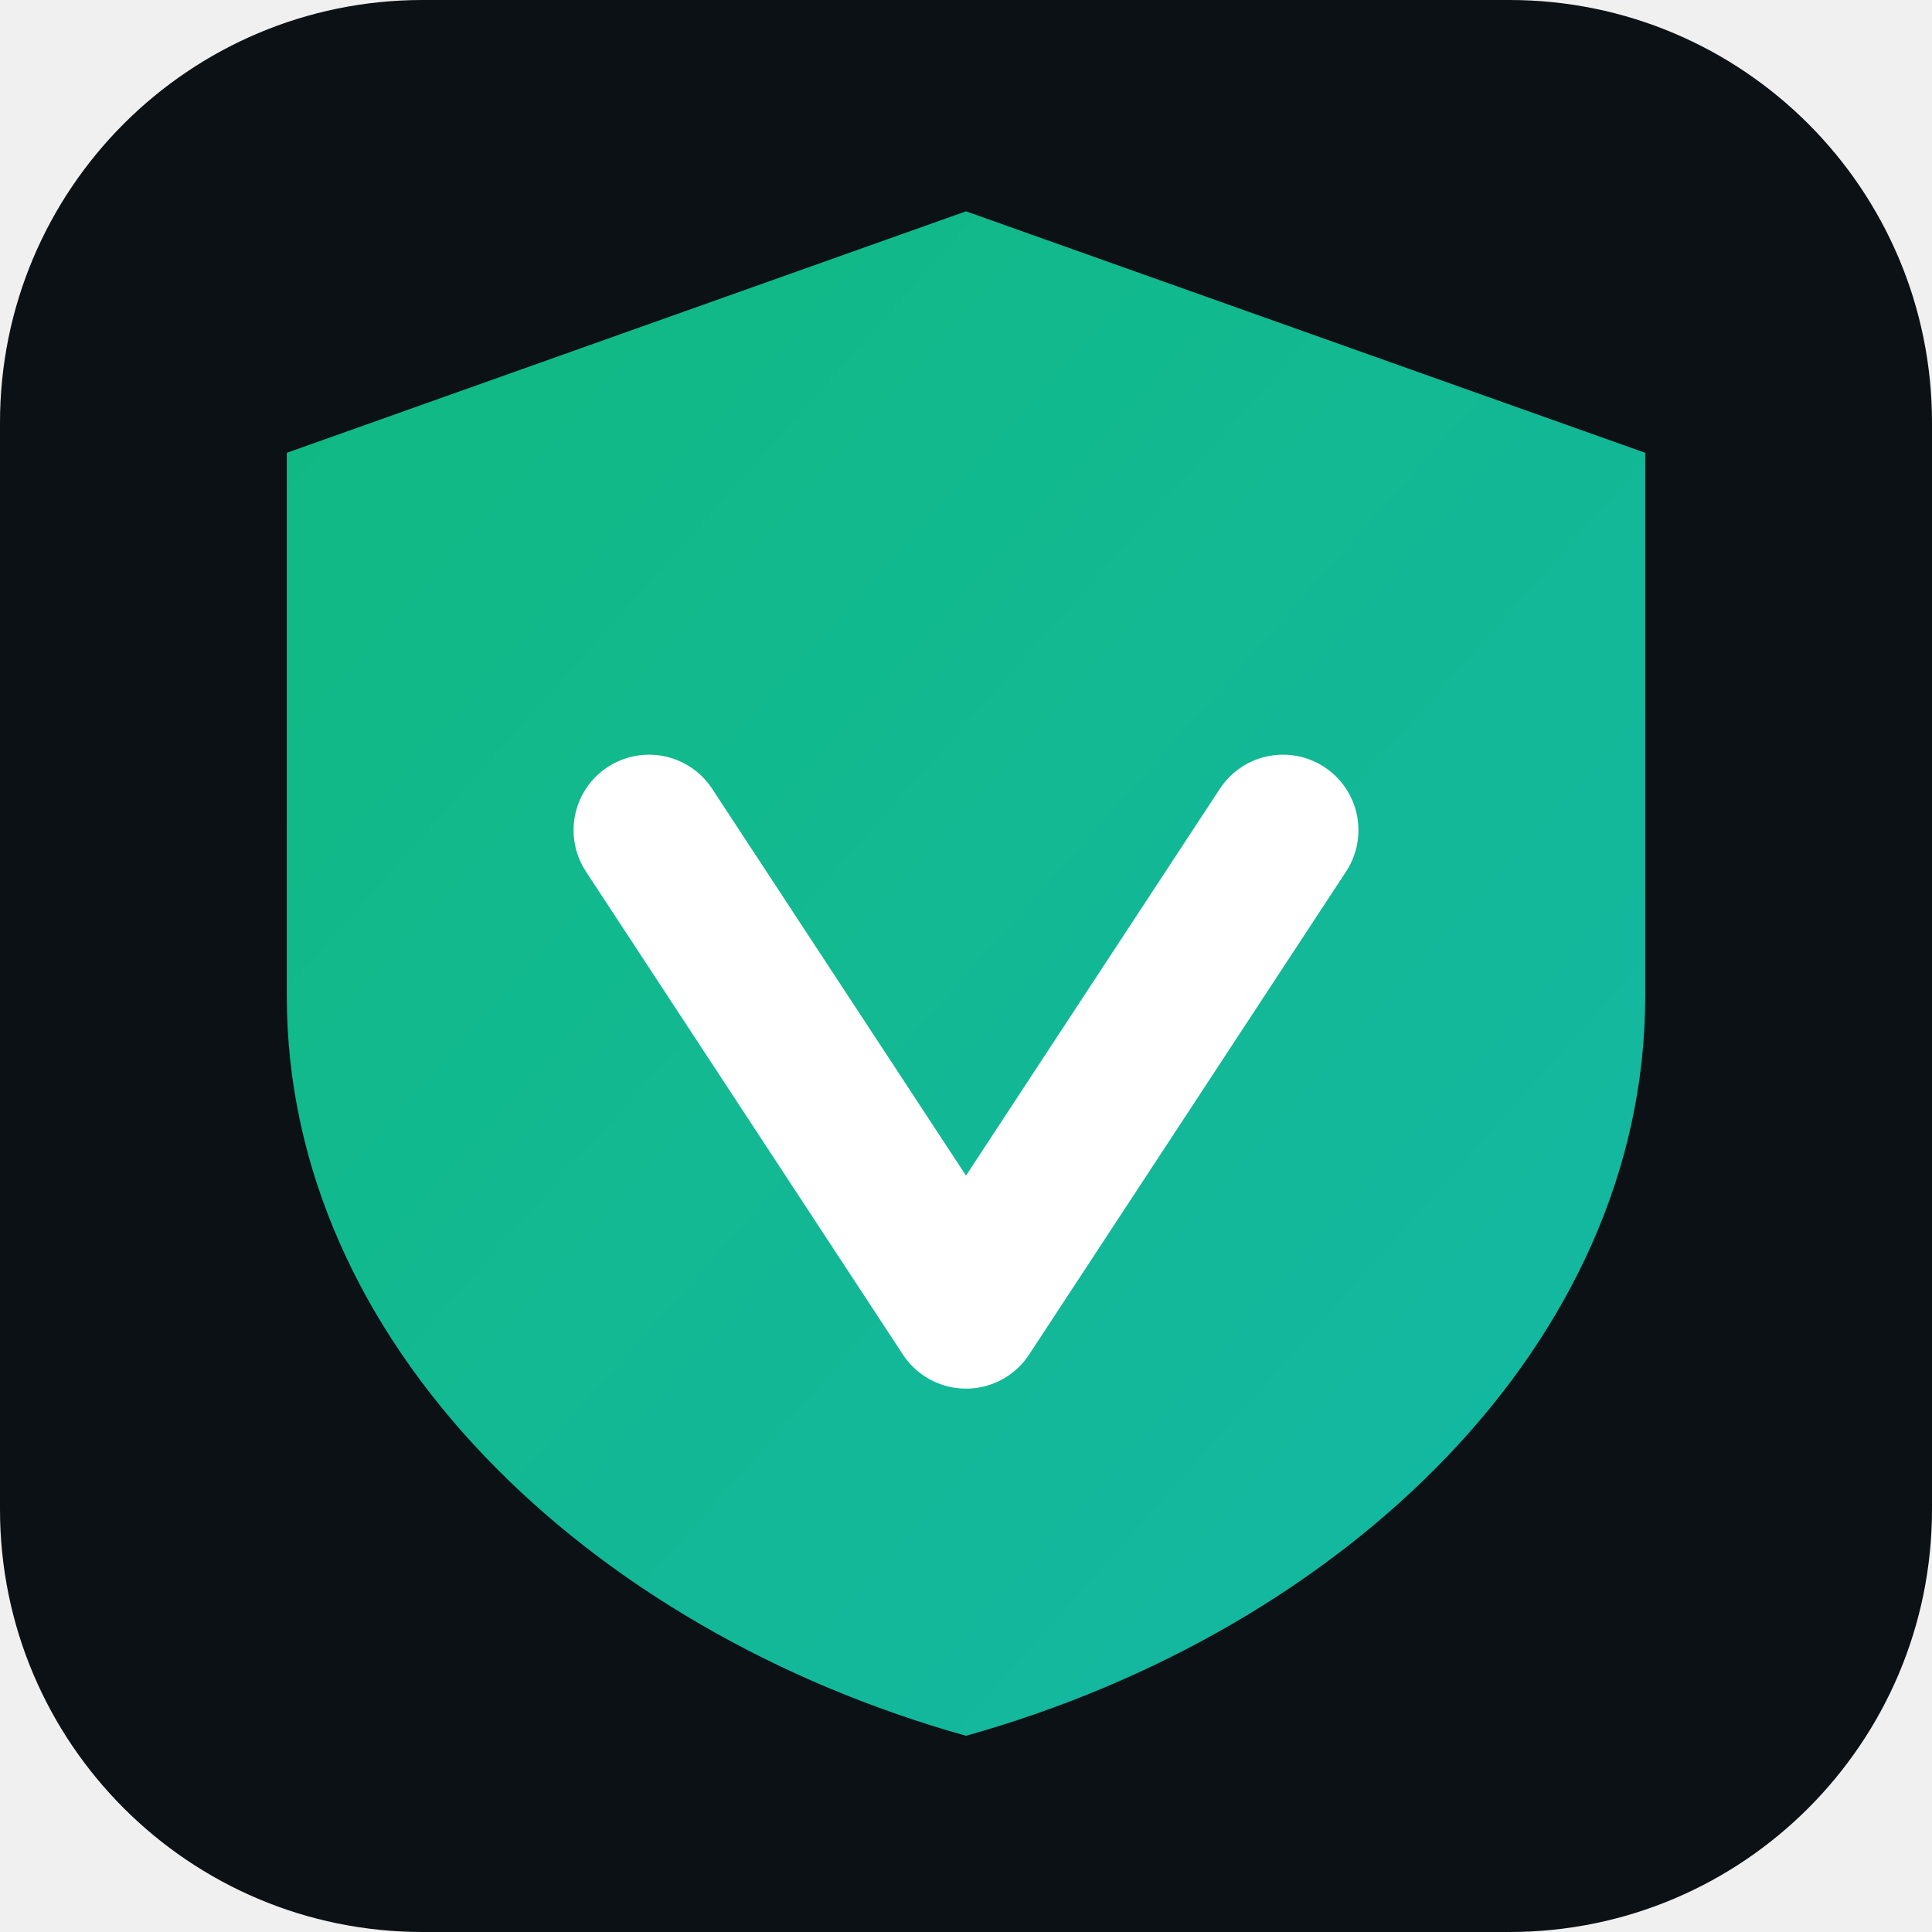
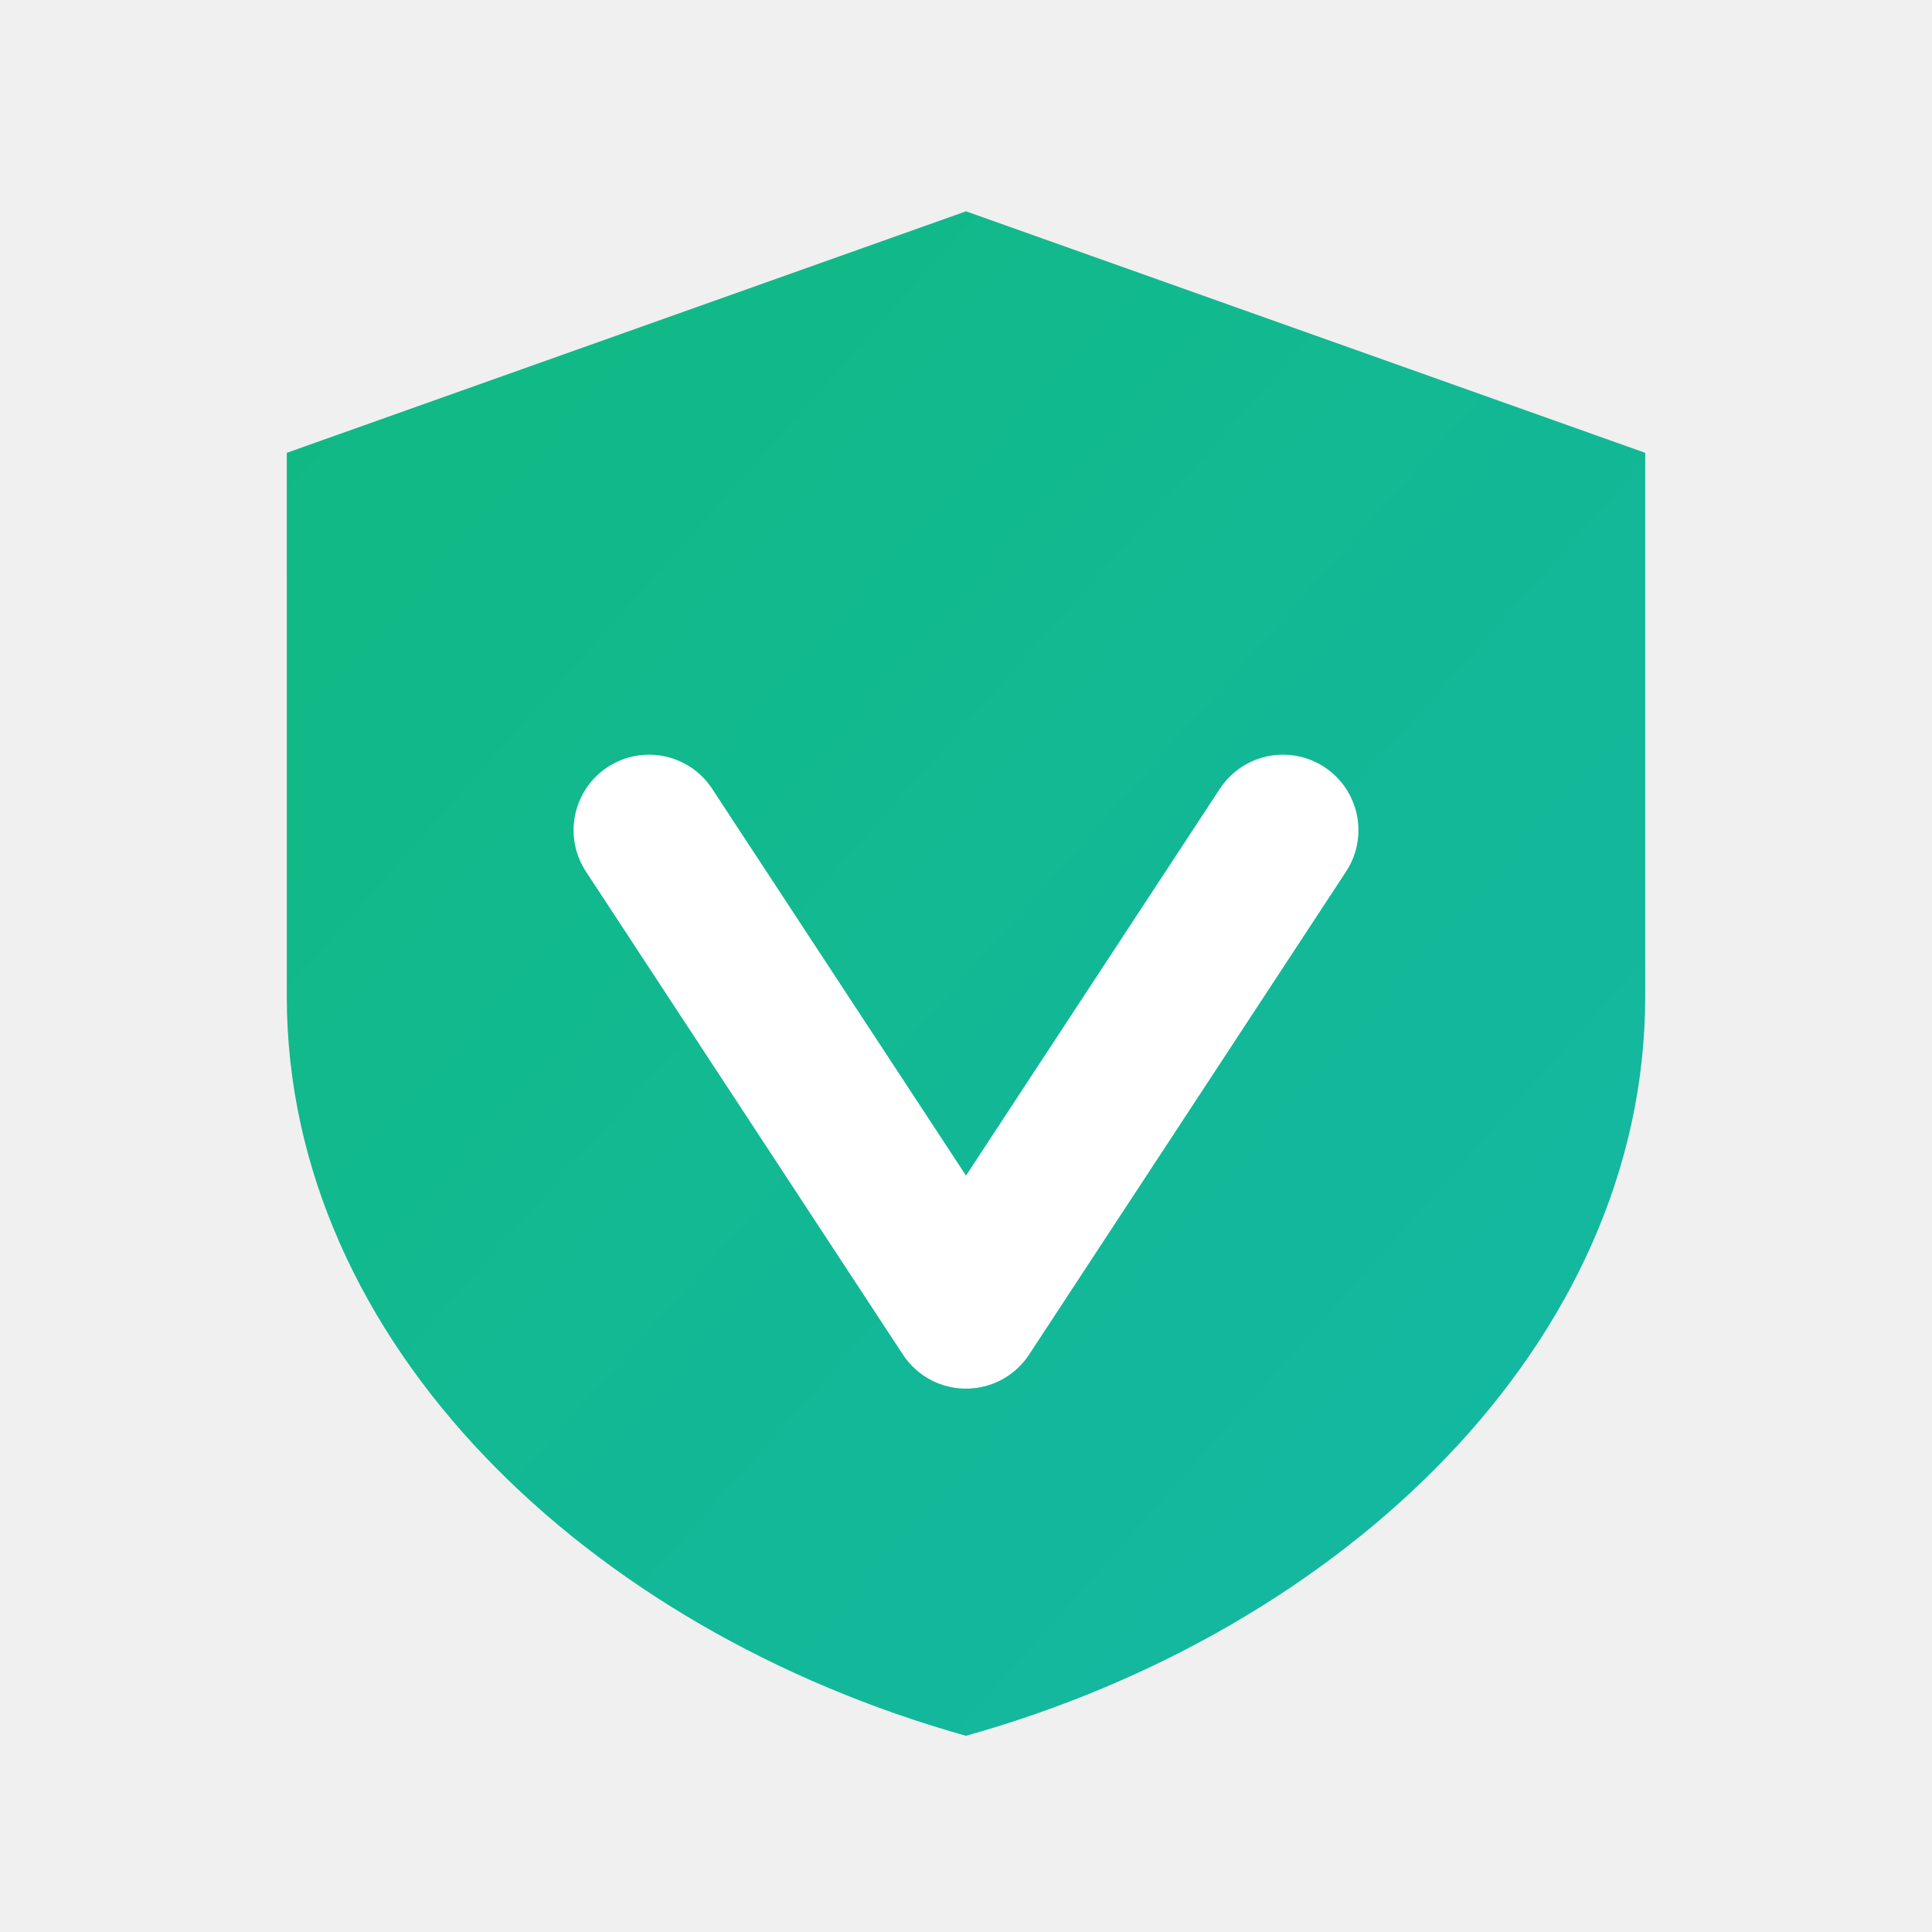
<svg xmlns="http://www.w3.org/2000/svg" viewBox="0 0 64 64">
  <defs>
    <linearGradient id="g" x1="0%" y1="0%" x2="100%" y2="100%">
      <stop offset="0%" stop-color="#10b981" />
      <stop offset="100%" stop-color="#14b8a6" />
    </linearGradient>
  </defs>
-   <rect width="64" height="64" rx="14" fill="#0c1116" />
  <path d="M32 7 L54.5 15 L54.5 33 C54.5 44.5 44.5 54 32 57.5 C19.5 54 9.5 44.5 9.5 33 L9.5 15 Z" fill="url(#g)" />
  <path d="M21.5 27.5 L32 43.5 L42.5 27.5" stroke="white" stroke-width="5" stroke-linecap="round" stroke-linejoin="round" fill="none" />
</svg>
